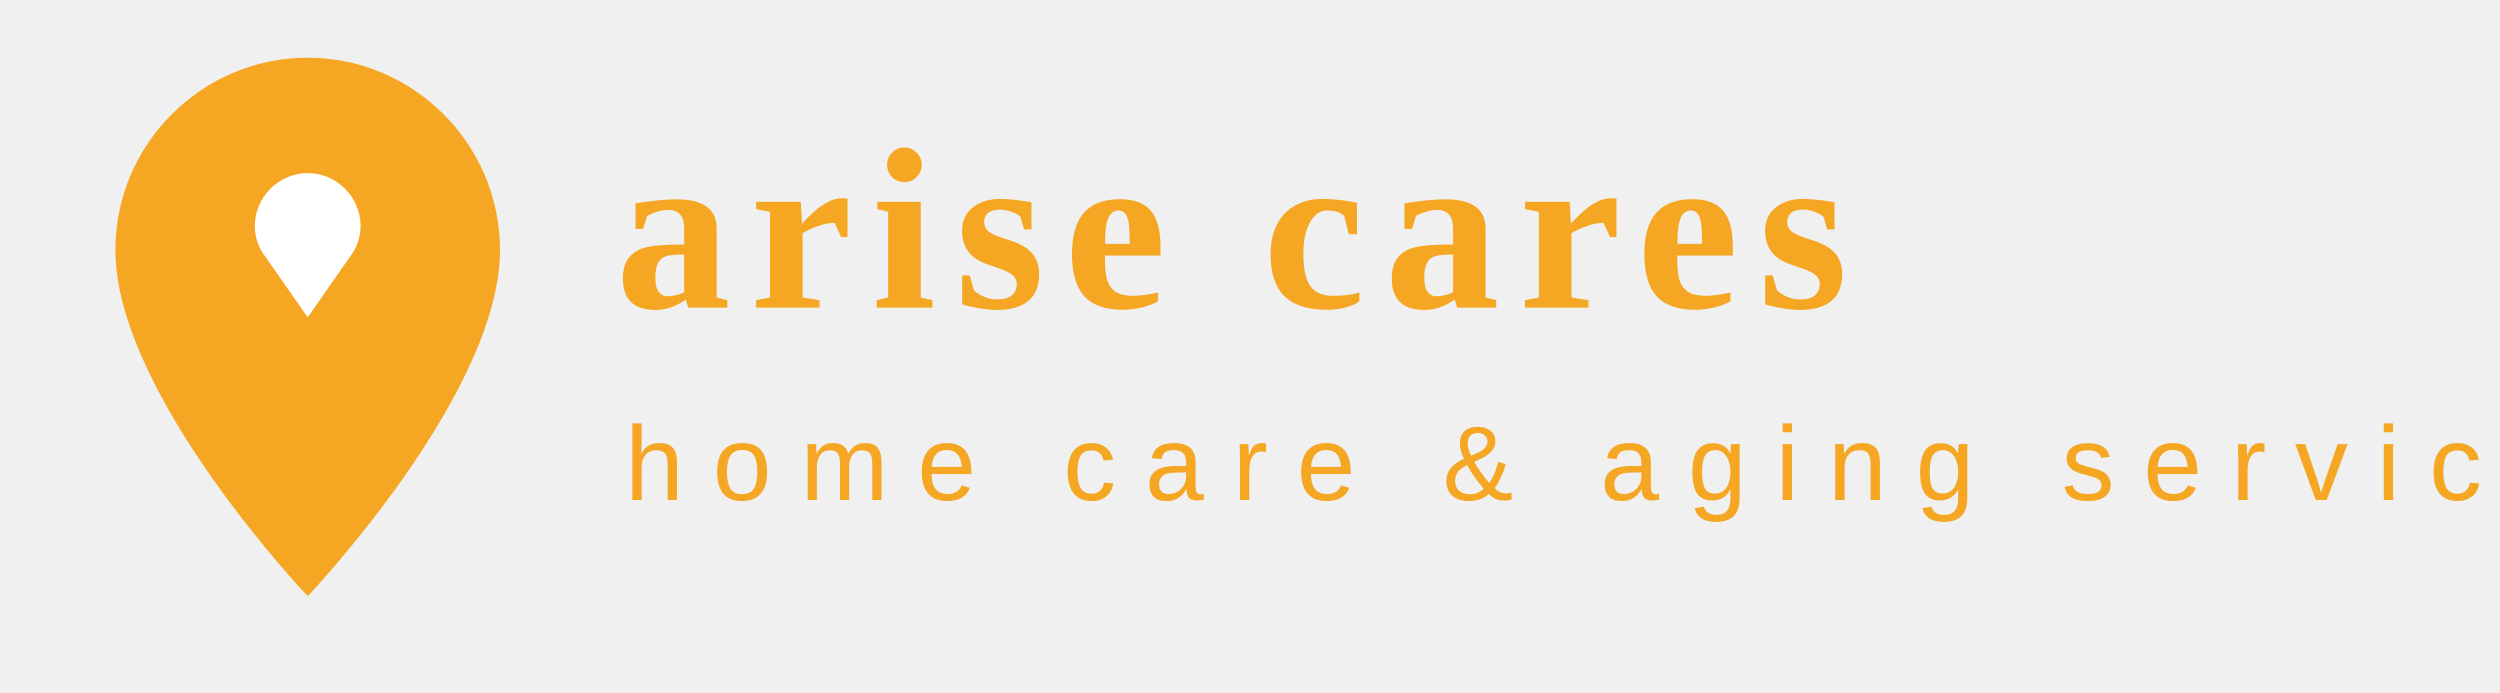
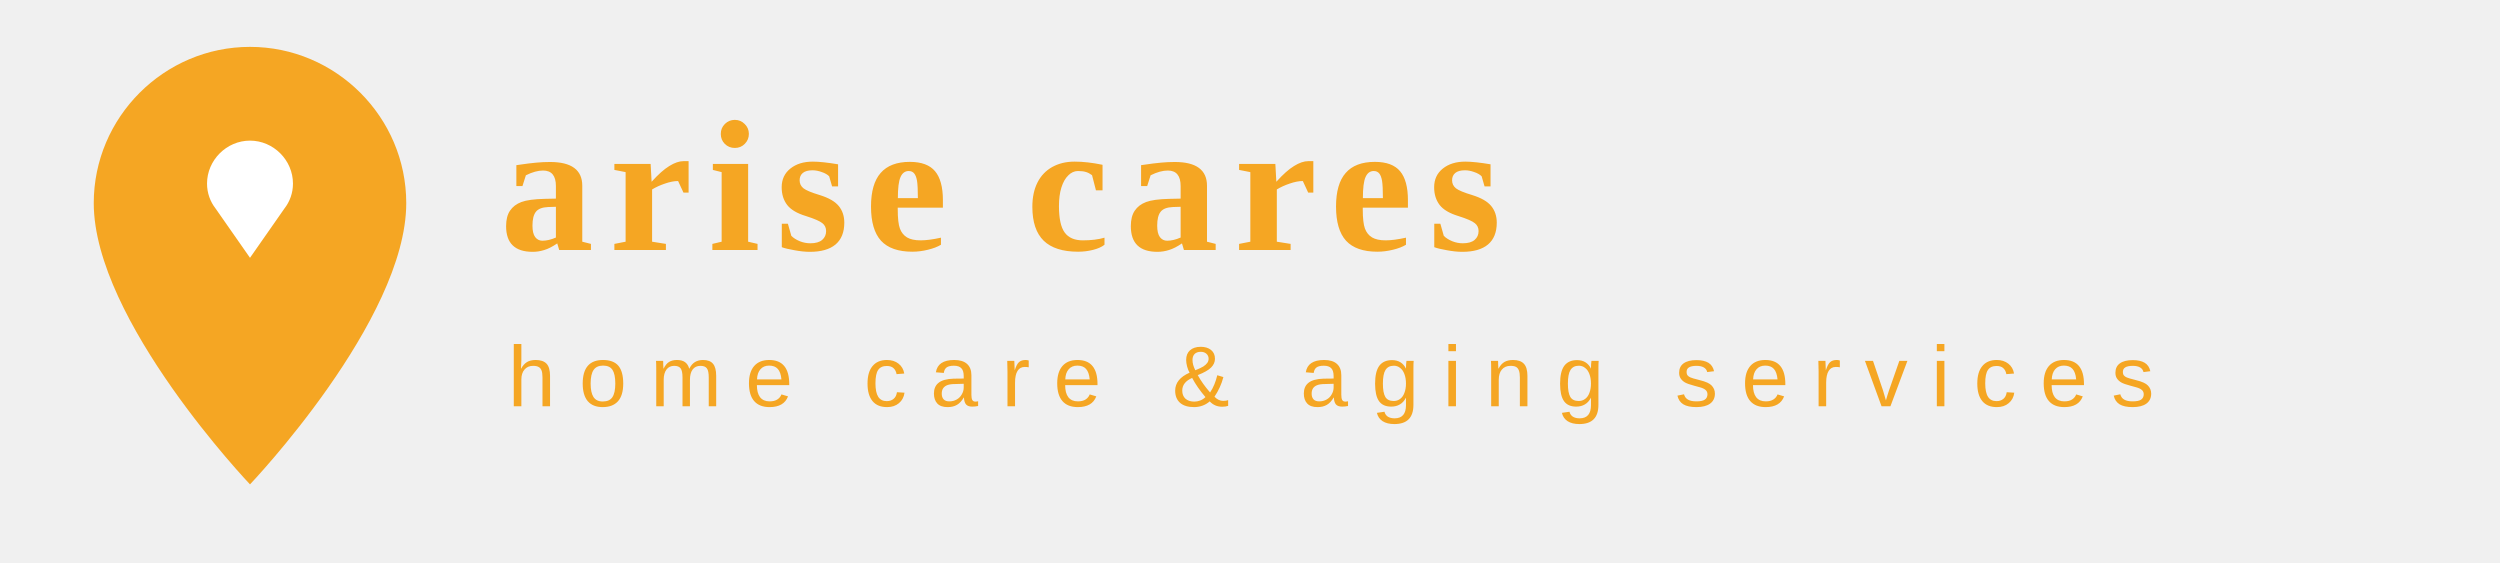
- <svg xmlns="http://www.w3.org/2000/svg" viewBox="0 0 260 72" fill="none">
+ <svg xmlns="http://www.w3.org/2000/svg" viewBox="0 0 320 72" fill="none">
  <g transform="translate(4, 6)">
    <path d="M28 0C17.0 0 8 9.0 8 20c0 15 20 36 20 36S48 35 48 20C48 9.0 39 0 28 0z" fill="#F5A623" />
    <path d="M28 12c-3.0 0-5.5 2.5-5.5 5.5 0 1.2 0.4 2.3 1.1 3.2L28 27l4.4-6.3c0.7-0.9 1.1-2 1.1-3.2C33.5 14.5 31 12 28 12z" fill="white" />
  </g>
  <text x="64" y="32" font-family="Georgia, 'Times New Roman', serif" font-size="24" font-weight="700" fill="#F5A623" letter-spacing="2">arise cares</text>
  <text x="65" y="52" font-family="Arial, sans-serif" font-size="11" fill="#F5A623" letter-spacing="3">home care &amp; aging services</text>
</svg>
